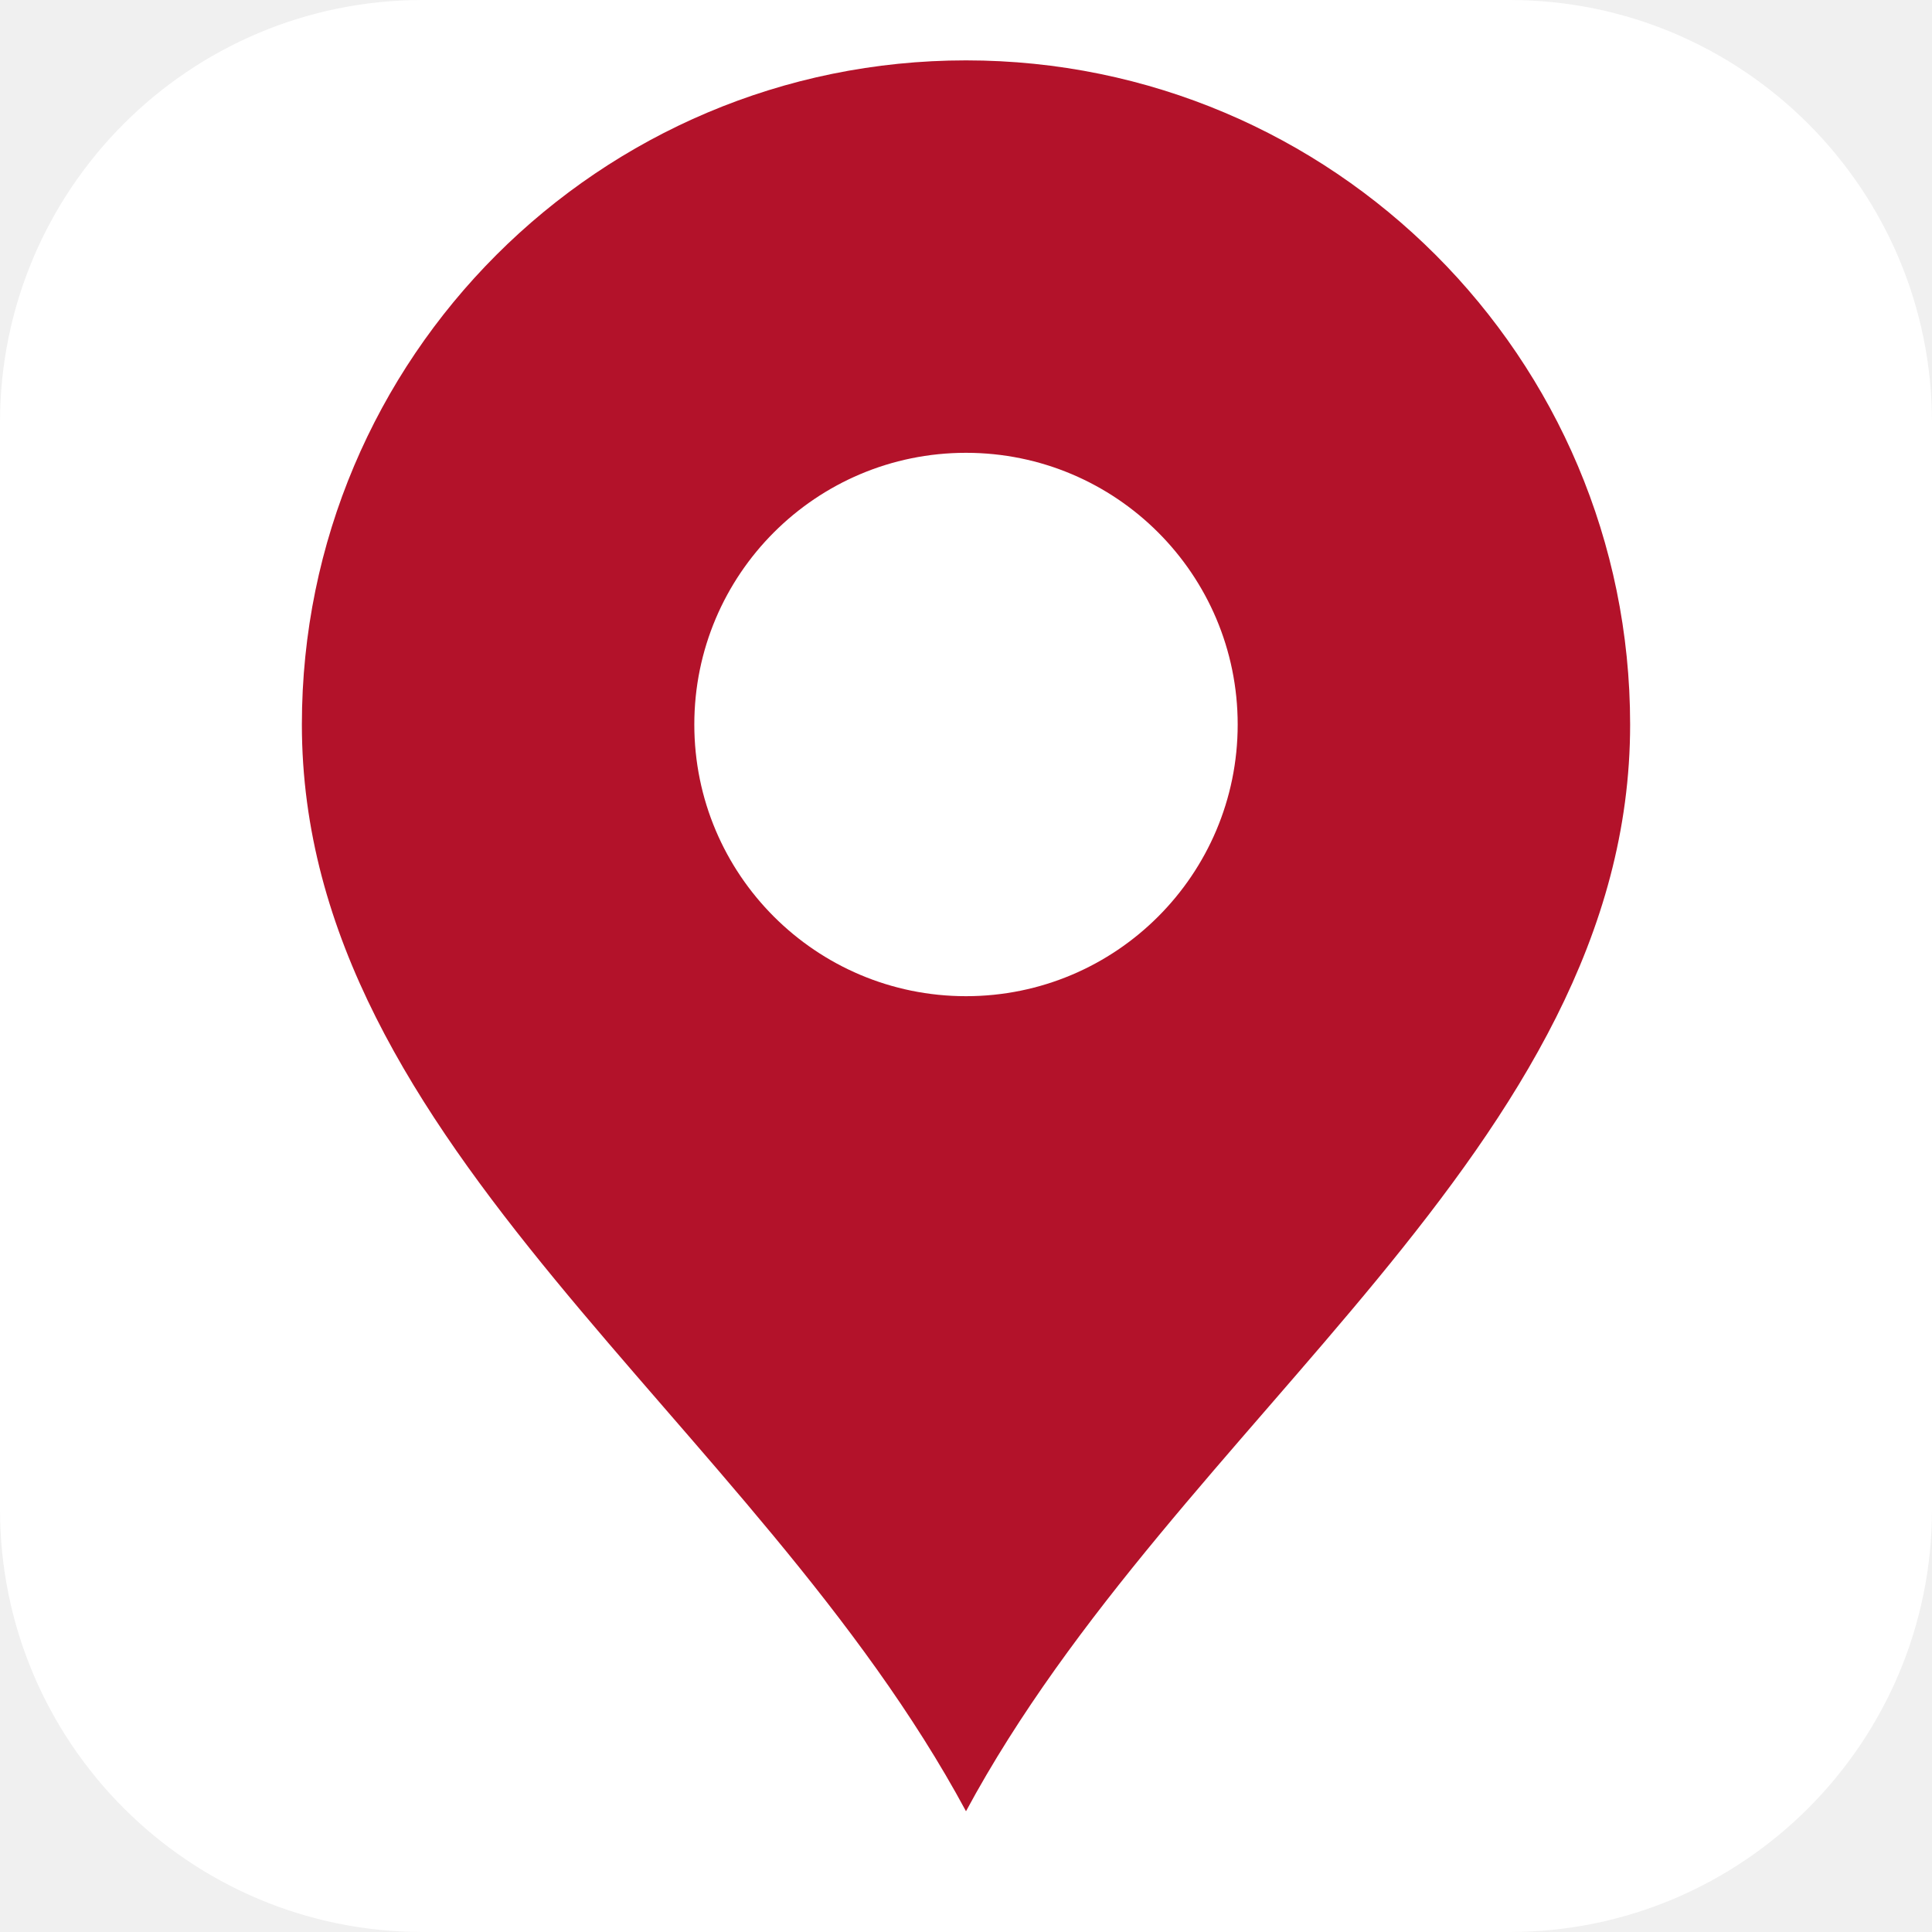
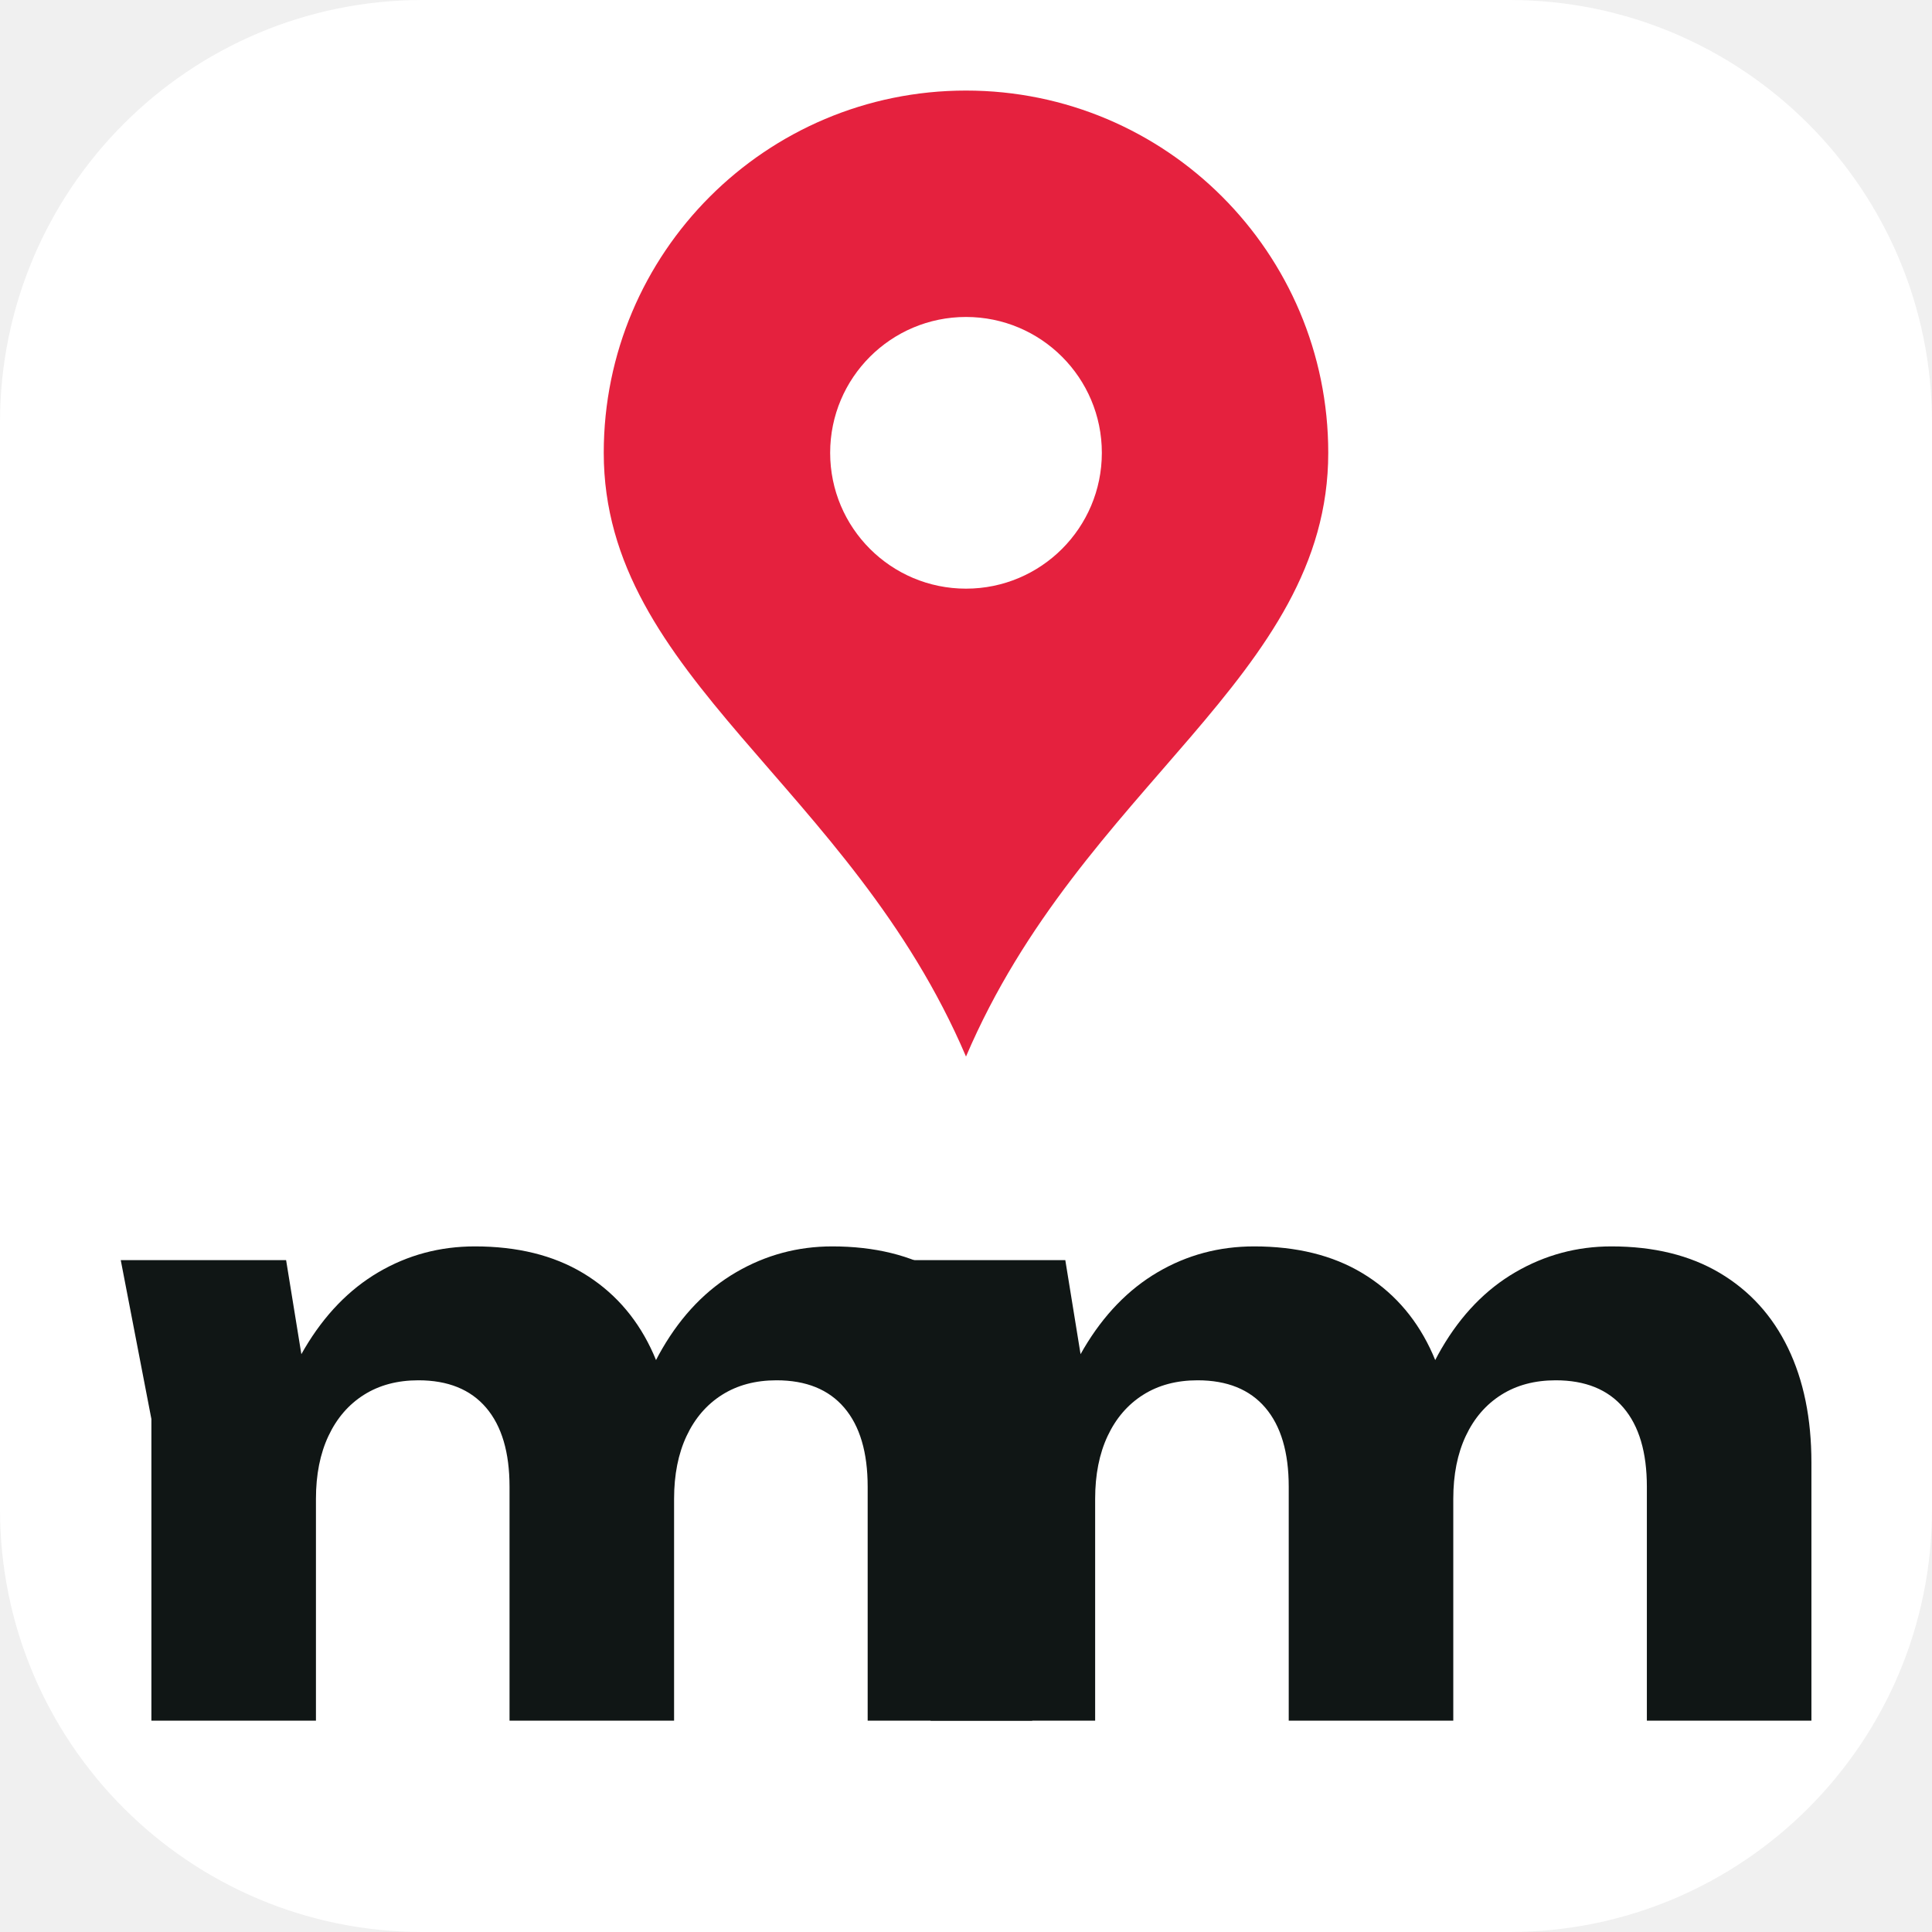
<svg xmlns="http://www.w3.org/2000/svg" viewBox="0 0 64 64">
  <rect width="64" height="64" rx="14" fill="#ffffff" />
-   <path d="M32 60 C25 47 10 38 10 24 A22 22 0 1 1 54 24 C54 38 39 47 32 60 Z" fill="#b3122a" />
-   <circle cx="32" cy="24" r="9" fill="#ffffff" />
+   <path transform="translate(3.225 57.000) scale(0.02672 -0.02672)" d="M29 571H234L271 343V0H67V374ZM468 588Q547 588 602.0 555.0Q657 522 686.0 462.0Q715 402 715 320V0H511V290Q511 354 482.0 388.0Q453 422 398 422Q359 422 330.5 404.0Q302 386 286.5 353.0Q271 320 271 275L208 308Q220 399 257.0 461.5Q294 524 348.5 556.0Q403 588 468 588ZM911 588Q990 588 1045.5 555.0Q1101 522 1130.0 462.0Q1159 402 1159 320V0H955V290Q955 354 926.0 388.0Q897 422 842 422Q803 422 774.5 404.0Q746 386 730.5 353.0Q715 320 715 275L652 308Q664 399 700.5 461.5Q737 524 792.0 556.0Q847 588 911 588Z" fill="#101615" />
+   <path transform="translate(29.037 57.000) scale(0.02672 -0.02672)" d="M29 571H234L271 343V0H67V374ZM468 588Q547 588 602.0 555.0Q657 522 686.0 462.0Q715 402 715 320V0H511V290Q511 354 482.0 388.0Q453 422 398 422Q359 422 330.5 404.0Q302 386 286.5 353.0Q271 320 271 275L208 308Q220 399 257.0 461.5Q294 524 348.5 556.0Q403 588 468 588ZM911 588Q990 588 1045.5 555.0Q1101 522 1130.0 462.0Q1159 402 1159 320V0H955V290Q955 354 926.0 388.0Q897 422 842 422Q803 422 774.5 404.0Q746 386 730.5 353.0Q715 320 715 275L652 308Q664 399 700.5 461.5Q737 524 792.0 556.0Q847 588 911 588Z" fill="#101615" />
+   <path d="M32 35C28.16 26.0 20 22.44 20 15A12 12 0 1 1 44 15C44 22.44 35.84 26.0 32 35Z" fill="#e5213e" />
+   <circle cx="32" cy="15" r="4.5" fill="#ffffff" />
</svg>
